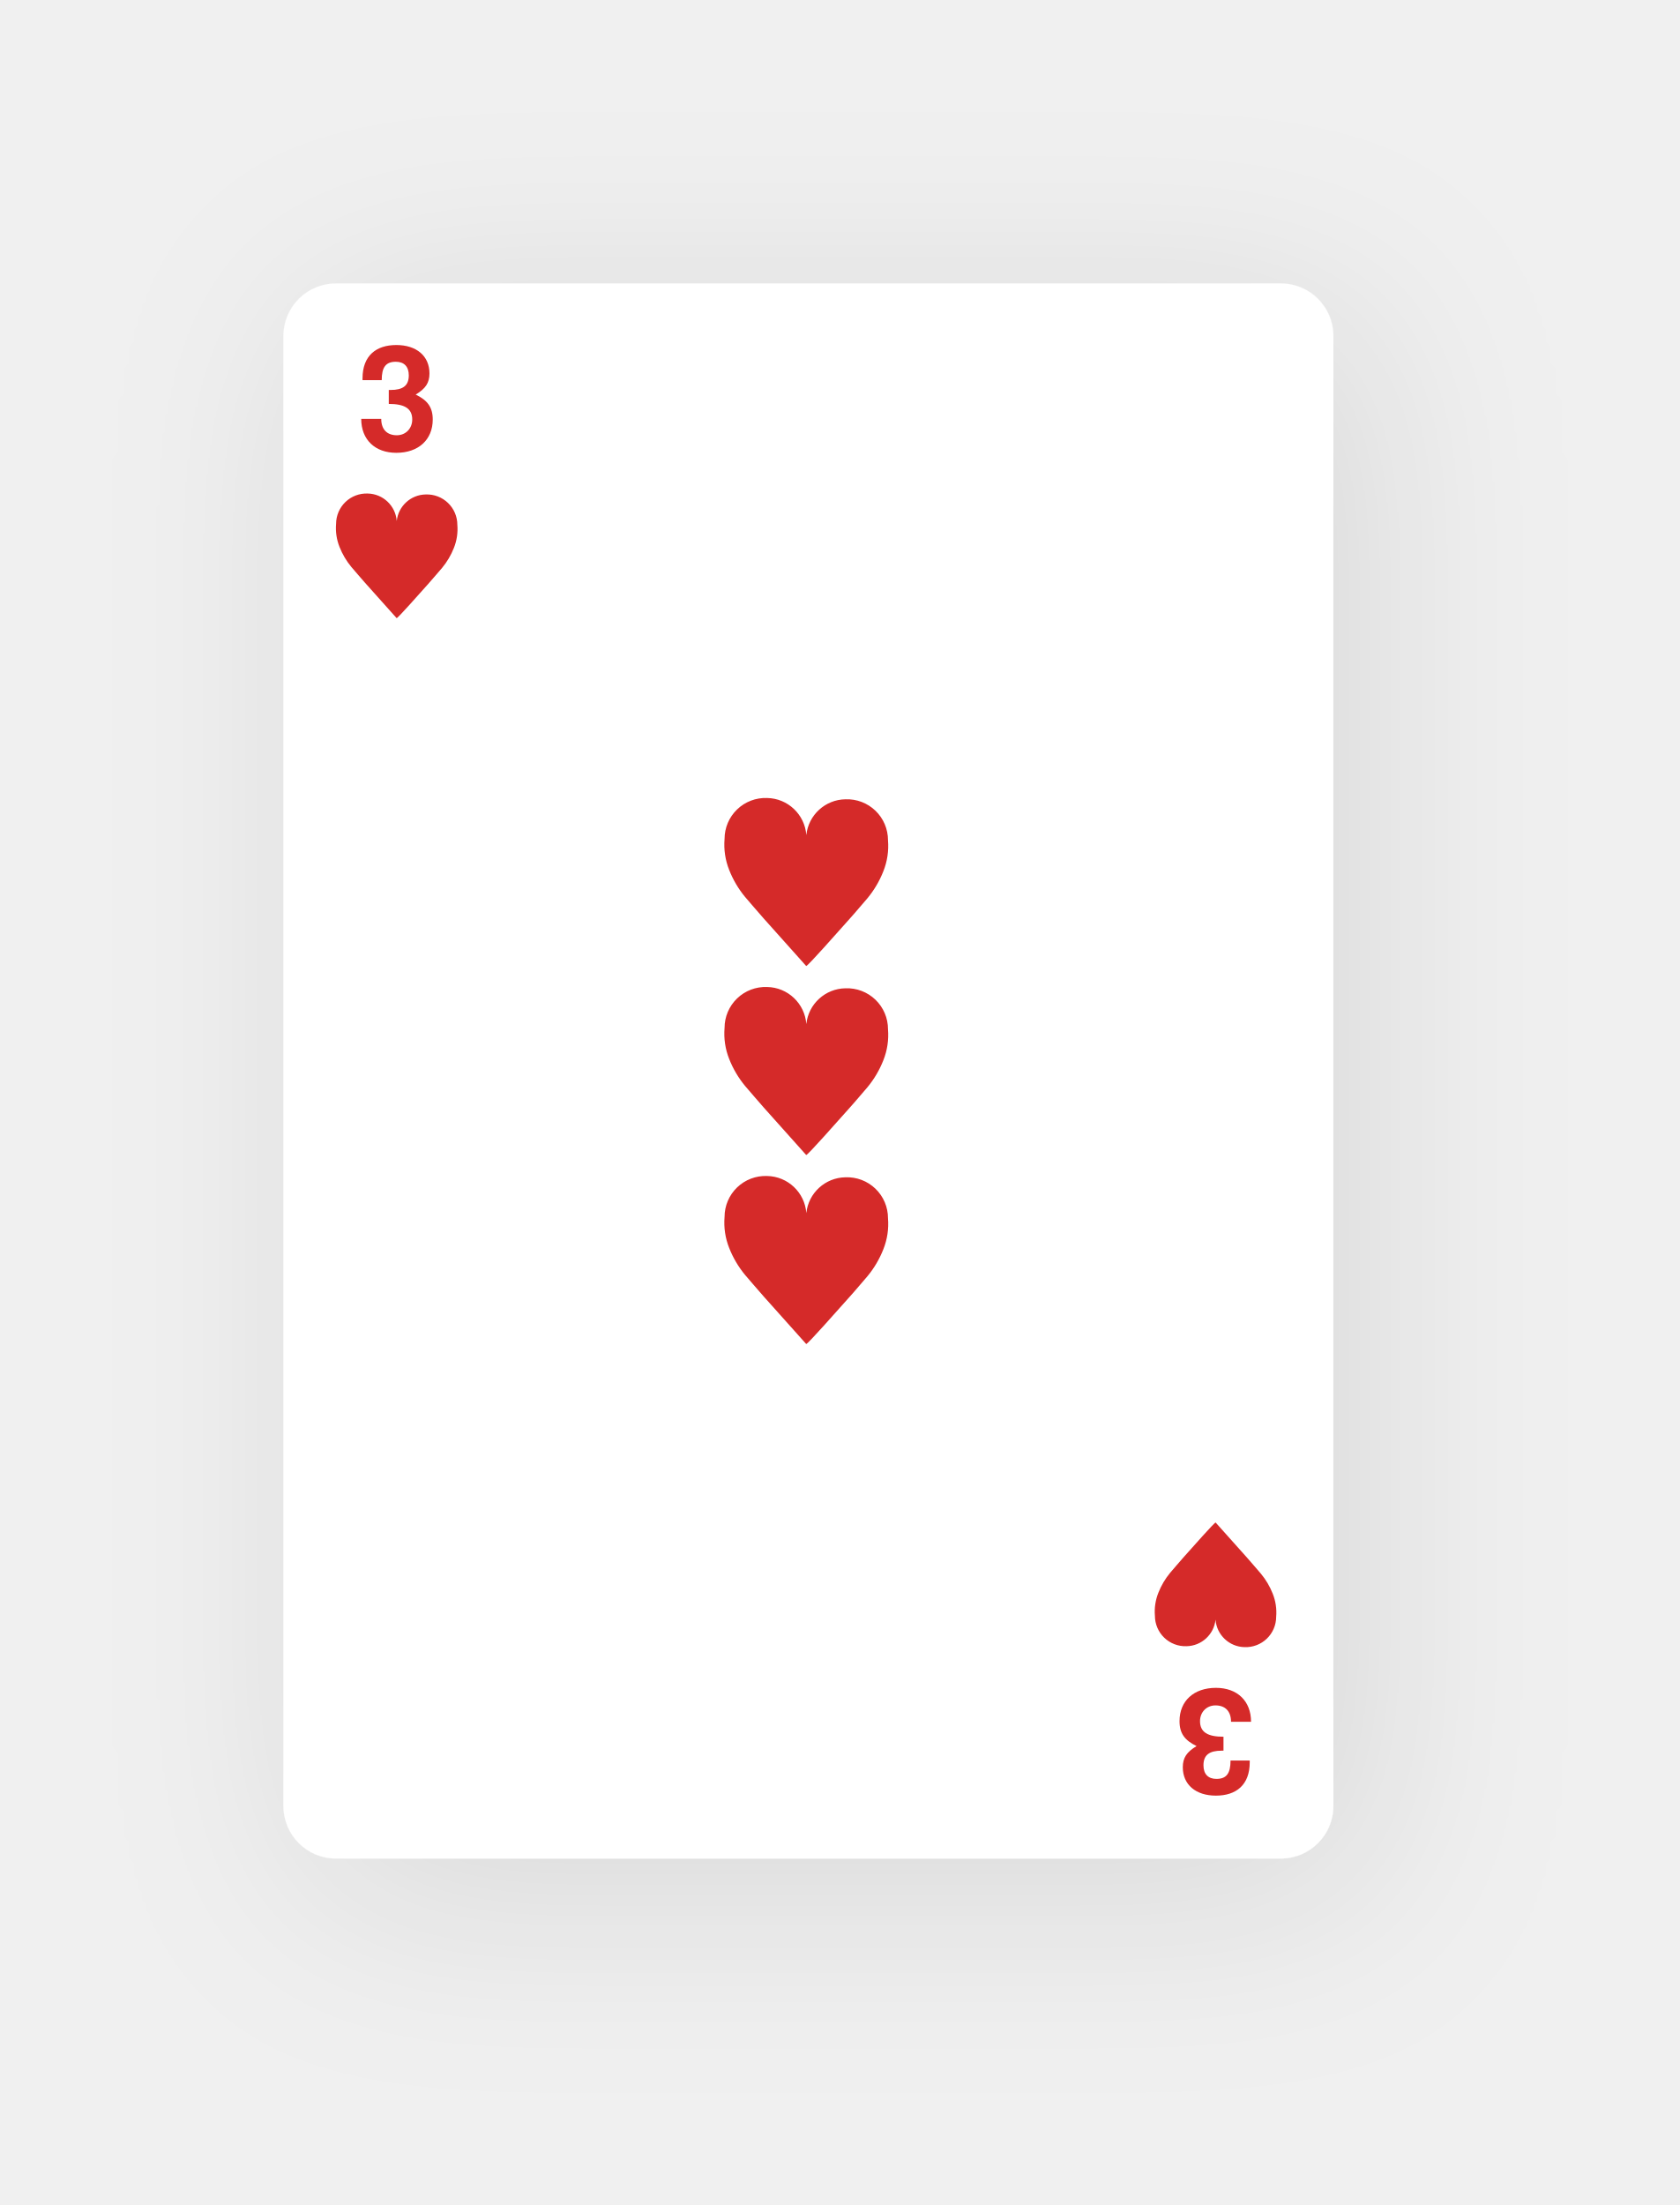
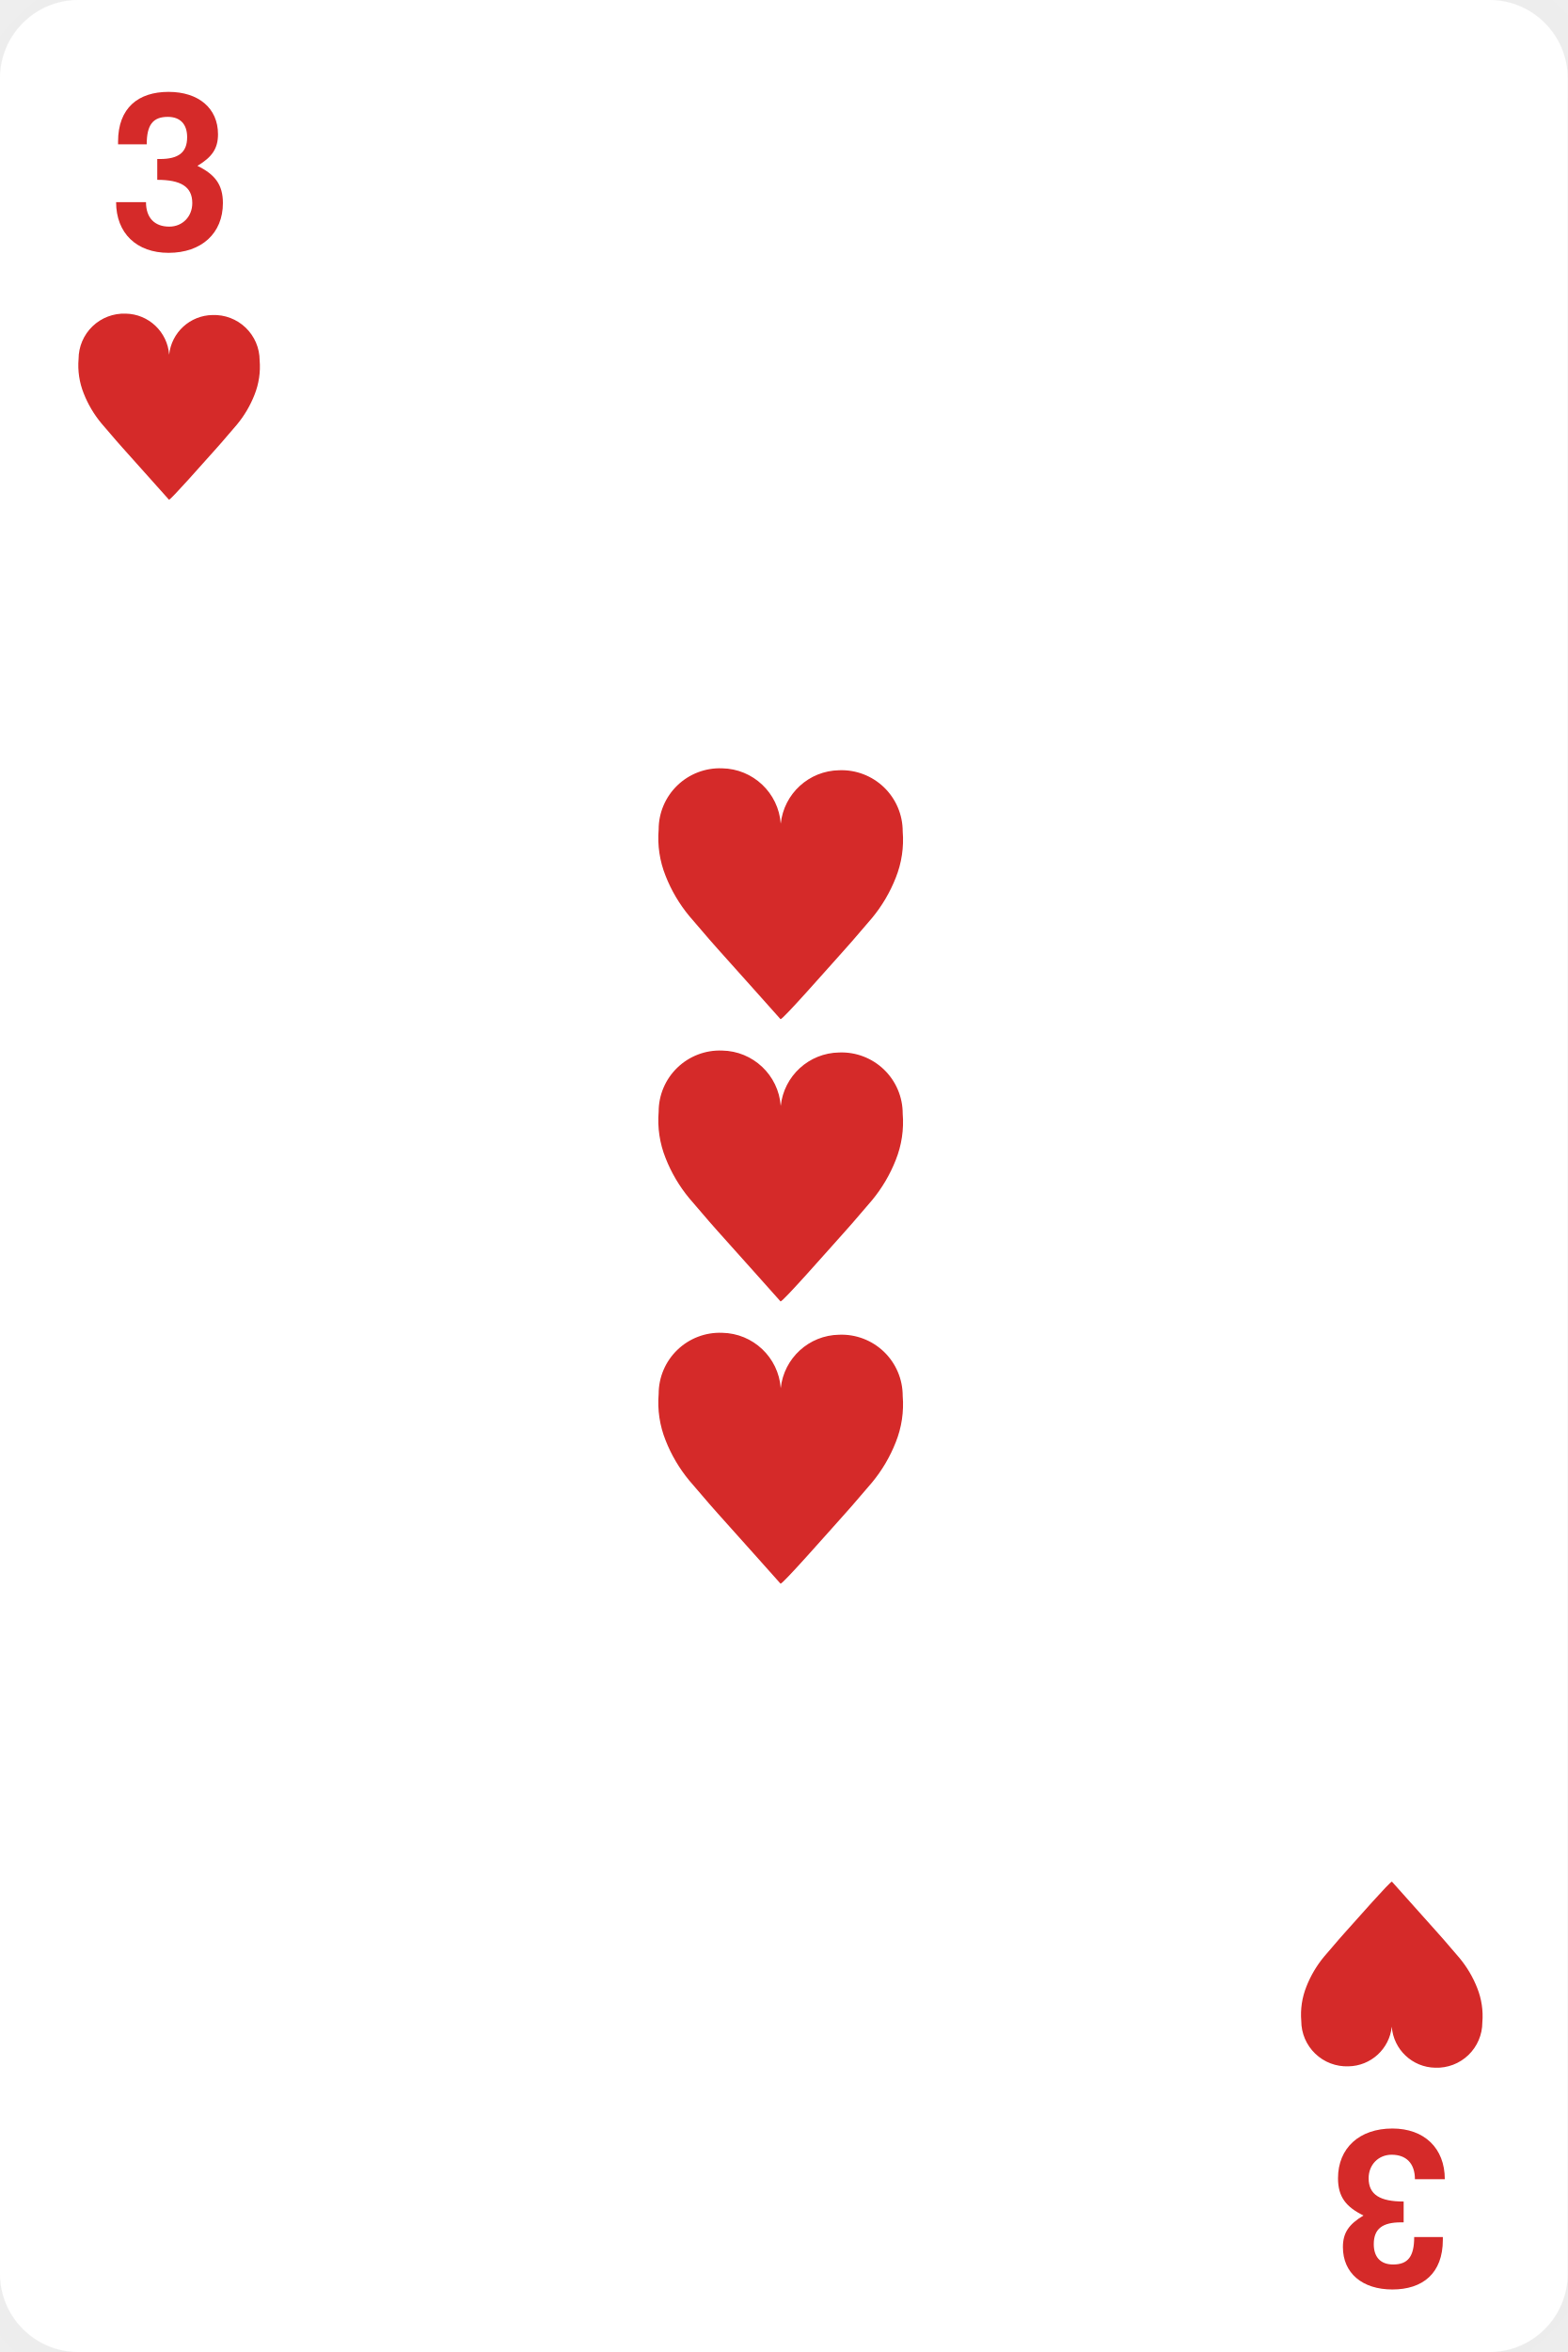
- <svg xmlns="http://www.w3.org/2000/svg" viewBox="0 0 160 210">
+ <svg xmlns="http://www.w3.org/2000/svg" viewBox="0 0 100 150">
  <defs>
    <style>
      .cls-1 {
        fill: #fff;
      }

      .cls-2, .cls-3 {
        fill: #d52a29;
      }

      .cls-3 {
        font-size: 14px;
        font-family: HelveticaNeue-Bold, Helvetica Neue;
        font-weight: 700;
      }

      .cls-4 {
        filter: url(#Rectangle_1);
      }
    </style>
-     <filter id="Rectangle_1" x="0" y="0" width="160" height="210" filterUnits="userSpaceOnUse">
+     <filter id="Rectangle_1" x="0" y="0" width="100" height="150" filterUnits="userSpaceOnUse">
      <feOffset dx="3" dy="3" input="SourceAlpha" />
      <feGaussianBlur stdDeviation="10" result="blur" />
      <feFlood flood-opacity="0.102" />
      <feComposite operator="in" in2="blur" />
      <feComposite in="SourceGraphic" />
    </filter>
  </defs>
  <g id="Group_176" data-name="Group 176" transform="translate(-268 -476)">
    <g id="Group_157" data-name="Group 157" transform="translate(155 259)">
      <g id="Symbol_5_261" data-name="Symbol 5 – 261">
        <g class="cls-4" transform="matrix(1, 0, 0, 1, 113, 217)">
-           <rect id="Rectangle_1-2" data-name="Rectangle 1" class="cls-1" width="100" height="150" rx="5" transform="translate(27 27)" />
+           <rect id="Rectangle_1-2" data-name="Rectangle 1" class="cls-1" width="100" height="150" rx="5" />
        </g>
      </g>
-       <g id="Group_1" data-name="Group 1" transform="translate(0 -3)">
+       <g id="Group_1" data-name="Group 1" transform="translate(-27 -30)">
        <g id="Symbol_1_146" data-name="Symbol 1 – 146" transform="translate(-235.479 -95.719)">
          <path id="Union_5" data-name="Union 5" class="cls-2" d="M5.779,9.252a2.825,2.825,0,0,1-2.765,2.529A2.9,2.9,0,0,1,.006,8.89a4.824,4.824,0,0,1,.329-2.2,6.982,6.982,0,0,1,1.122-1.9c.362-.408.831-.984,1.322-1.528C3.571,2.382,5.664,0,5.791,0h0a.005.005,0,0,1,0,.005c.125.14,2.193,2.459,2.992,3.346.491.545.96,1.12,1.322,1.528a6.985,6.985,0,0,1,1.122,1.9,4.824,4.824,0,0,1,.329,2.2,2.9,2.9,0,0,1-3.007,2.891A2.829,2.829,0,0,1,5.779,9.252Z" transform="translate(392.047 374.591) rotate(180)" />
        </g>
        <text id="_3" data-name="3" class="cls-3" transform="translate(147 263)">
          <tspan x="0" y="0">3</tspan>
        </text>
      </g>
-       <g id="Group_2" data-name="Group 2" transform="translate(379.568 640.872) rotate(180)">
+       <g id="Group_2" data-name="Group 2" transform="translate(352.568 615.872) rotate(180)">
        <g id="Symbol_1_147" data-name="Symbol 1 – 147" transform="translate(-235.479 -95.719)">
          <path id="Union_5-2" data-name="Union 5" class="cls-2" d="M5.779,9.252a2.825,2.825,0,0,1-2.765,2.529A2.9,2.9,0,0,1,.006,8.89a4.824,4.824,0,0,1,.329-2.2,6.982,6.982,0,0,1,1.122-1.9c.362-.408.831-.984,1.322-1.528C3.571,2.382,5.664,0,5.791,0h0a.005.005,0,0,1,0,.005c.125.14,2.193,2.459,2.992,3.346.491.545.96,1.12,1.322,1.528a6.985,6.985,0,0,1,1.122,1.9,4.824,4.824,0,0,1,.329,2.2,2.9,2.9,0,0,1-3.007,2.891A2.829,2.829,0,0,1,5.779,9.252Z" transform="translate(392.047 374.591) rotate(180)" />
        </g>
        <text id="_3-2" data-name="3" class="cls-3" transform="translate(147 263)">
          <tspan x="0" y="0">3</tspan>
        </text>
      </g>
    </g>
-     <g id="Group_175" data-name="Group 175" transform="translate(-3.978 -9.872)">
+     <g id="Group_175" data-name="Group 175" transform="translate(-30.978 -36.872)">
      <g id="Group_172" data-name="Group 172">
        <path id="Union_11" data-name="Union 11" class="cls-2" d="M7.788,12.469a3.807,3.807,0,0,1-3.727,3.408,3.9,3.9,0,0,1-4.053-3.9A6.5,6.5,0,0,1,.452,9.019,9.409,9.409,0,0,1,1.964,6.455C2.452,5.9,3.084,5.129,3.745,4.4,4.813,3.211,7.634,0,7.8,0V0a.007.007,0,0,1,.006.007c.168.188,2.955,3.314,4.033,4.51.661.734,1.294,1.509,1.782,2.06a9.414,9.414,0,0,1,1.512,2.564,6.5,6.5,0,0,1,.443,2.962A3.9,3.9,0,0,1,11.528,16,3.812,3.812,0,0,1,7.788,12.469Z" transform="translate(356.568 577.872) rotate(180)" />
      </g>
      <g id="Group_173" data-name="Group 173" transform="translate(0 18)">
        <path id="Union_11-2" data-name="Union 11" class="cls-2" d="M7.788,12.469a3.807,3.807,0,0,1-3.727,3.408,3.9,3.9,0,0,1-4.053-3.9A6.5,6.5,0,0,1,.452,9.019,9.409,9.409,0,0,1,1.964,6.455C2.452,5.9,3.084,5.129,3.745,4.4,4.813,3.211,7.634,0,7.8,0V0a.007.007,0,0,1,.006.007c.168.188,2.955,3.314,4.033,4.51.661.734,1.294,1.509,1.782,2.06a9.414,9.414,0,0,1,1.512,2.564,6.5,6.5,0,0,1,.443,2.962A3.9,3.9,0,0,1,11.528,16,3.812,3.812,0,0,1,7.788,12.469Z" transform="translate(356.568 577.872) rotate(180)" />
      </g>
      <g id="Group_174" data-name="Group 174" transform="translate(0 36)">
        <path id="Union_11-3" data-name="Union 11" class="cls-2" d="M7.788,12.469a3.807,3.807,0,0,1-3.727,3.408,3.9,3.9,0,0,1-4.053-3.9A6.5,6.5,0,0,1,.452,9.019,9.409,9.409,0,0,1,1.964,6.455C2.452,5.9,3.084,5.129,3.745,4.4,4.813,3.211,7.634,0,7.8,0V0a.007.007,0,0,1,.006.007c.168.188,2.955,3.314,4.033,4.51.661.734,1.294,1.509,1.782,2.06a9.414,9.414,0,0,1,1.512,2.564,6.5,6.5,0,0,1,.443,2.962A3.9,3.9,0,0,1,11.528,16,3.812,3.812,0,0,1,7.788,12.469Z" transform="translate(356.568 577.872) rotate(180)" />
      </g>
    </g>
  </g>
</svg>
